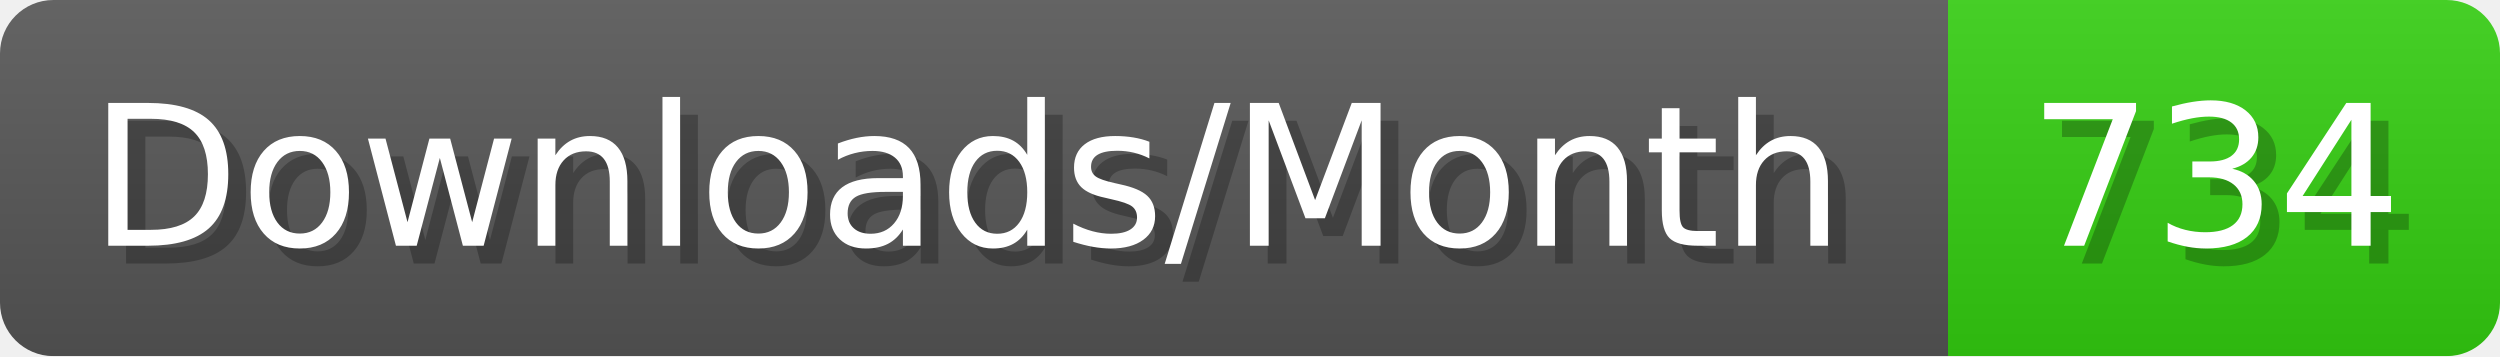
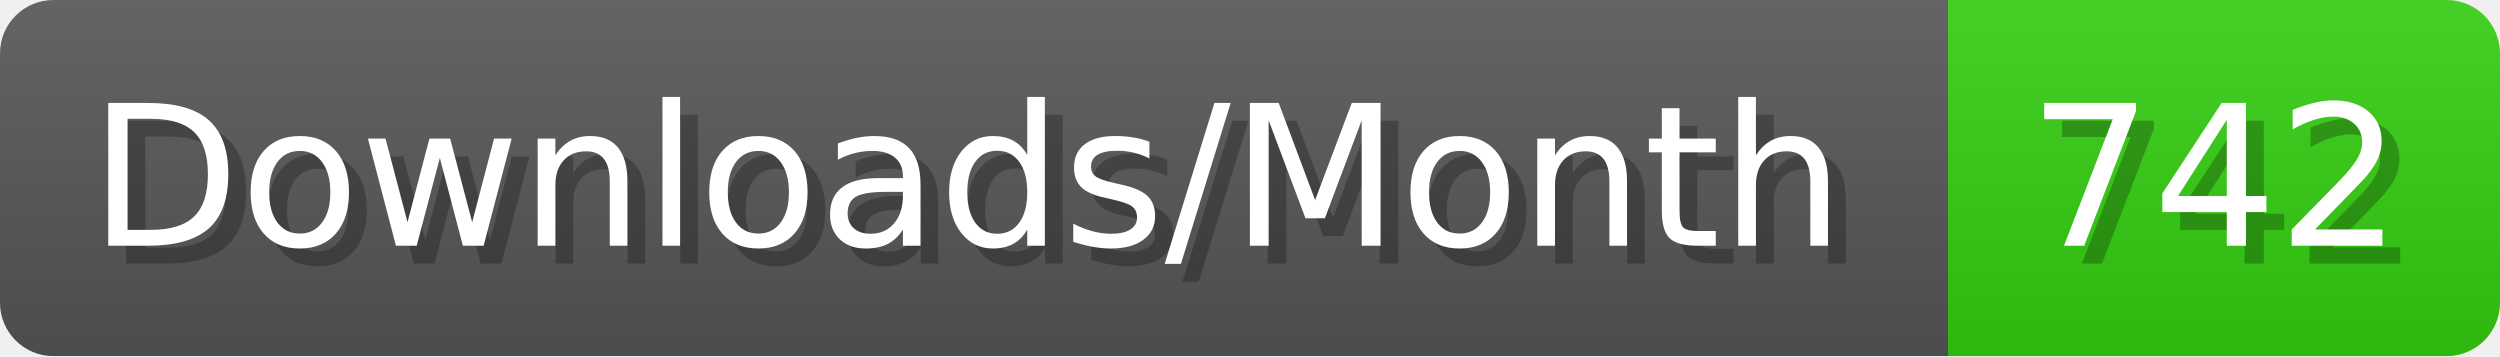
- <svg xmlns="http://www.w3.org/2000/svg" width="140.4" height="20" viewBox="0 0 1404 200" role="img" aria-label="Downloads/Month: 734">
+ <svg xmlns="http://www.w3.org/2000/svg" width="140.4" height="20" viewBox="0 0 1404 200" role="img" aria-label="Downloads/Month: 742">
  <linearGradient id="YlXUI" x2="0" y2="100%">
    <stop offset="0" stop-opacity=".1" stop-color="#EEE" />
    <stop offset="1" stop-opacity=".1" />
  </linearGradient>
  <mask id="JHhop">
    <rect width="1404" height="200" rx="30" fill="#FFF" />
  </mask>
  <g mask="url(#JHhop)">
    <rect width="1094" height="200" fill="#555" />
    <rect width="310" height="200" fill="#3C1" x="1094" />
    <rect width="1404" height="200" fill="url(#YlXUI)" />
  </g>
  <g aria-hidden="true" fill="#fff" text-anchor="start" font-family="Verdana,DejaVu Sans,sans-serif" font-size="110">
    <text x="60" y="148" textLength="994" fill="#000" opacity="0.25">Downloads/Month</text>
    <text x="50" y="138" textLength="994">Downloads/Month</text>
-     <text x="1149" y="148" textLength="210" fill="#000" opacity="0.25">734</text>
-     <text x="1139" y="138" textLength="210">734</text>
+     <text x="1149" y="148" textLength="210" fill="#000" opacity="0.25">742</text>
+     <text x="1139" y="138" textLength="210">742</text>
  </g>
</svg>
